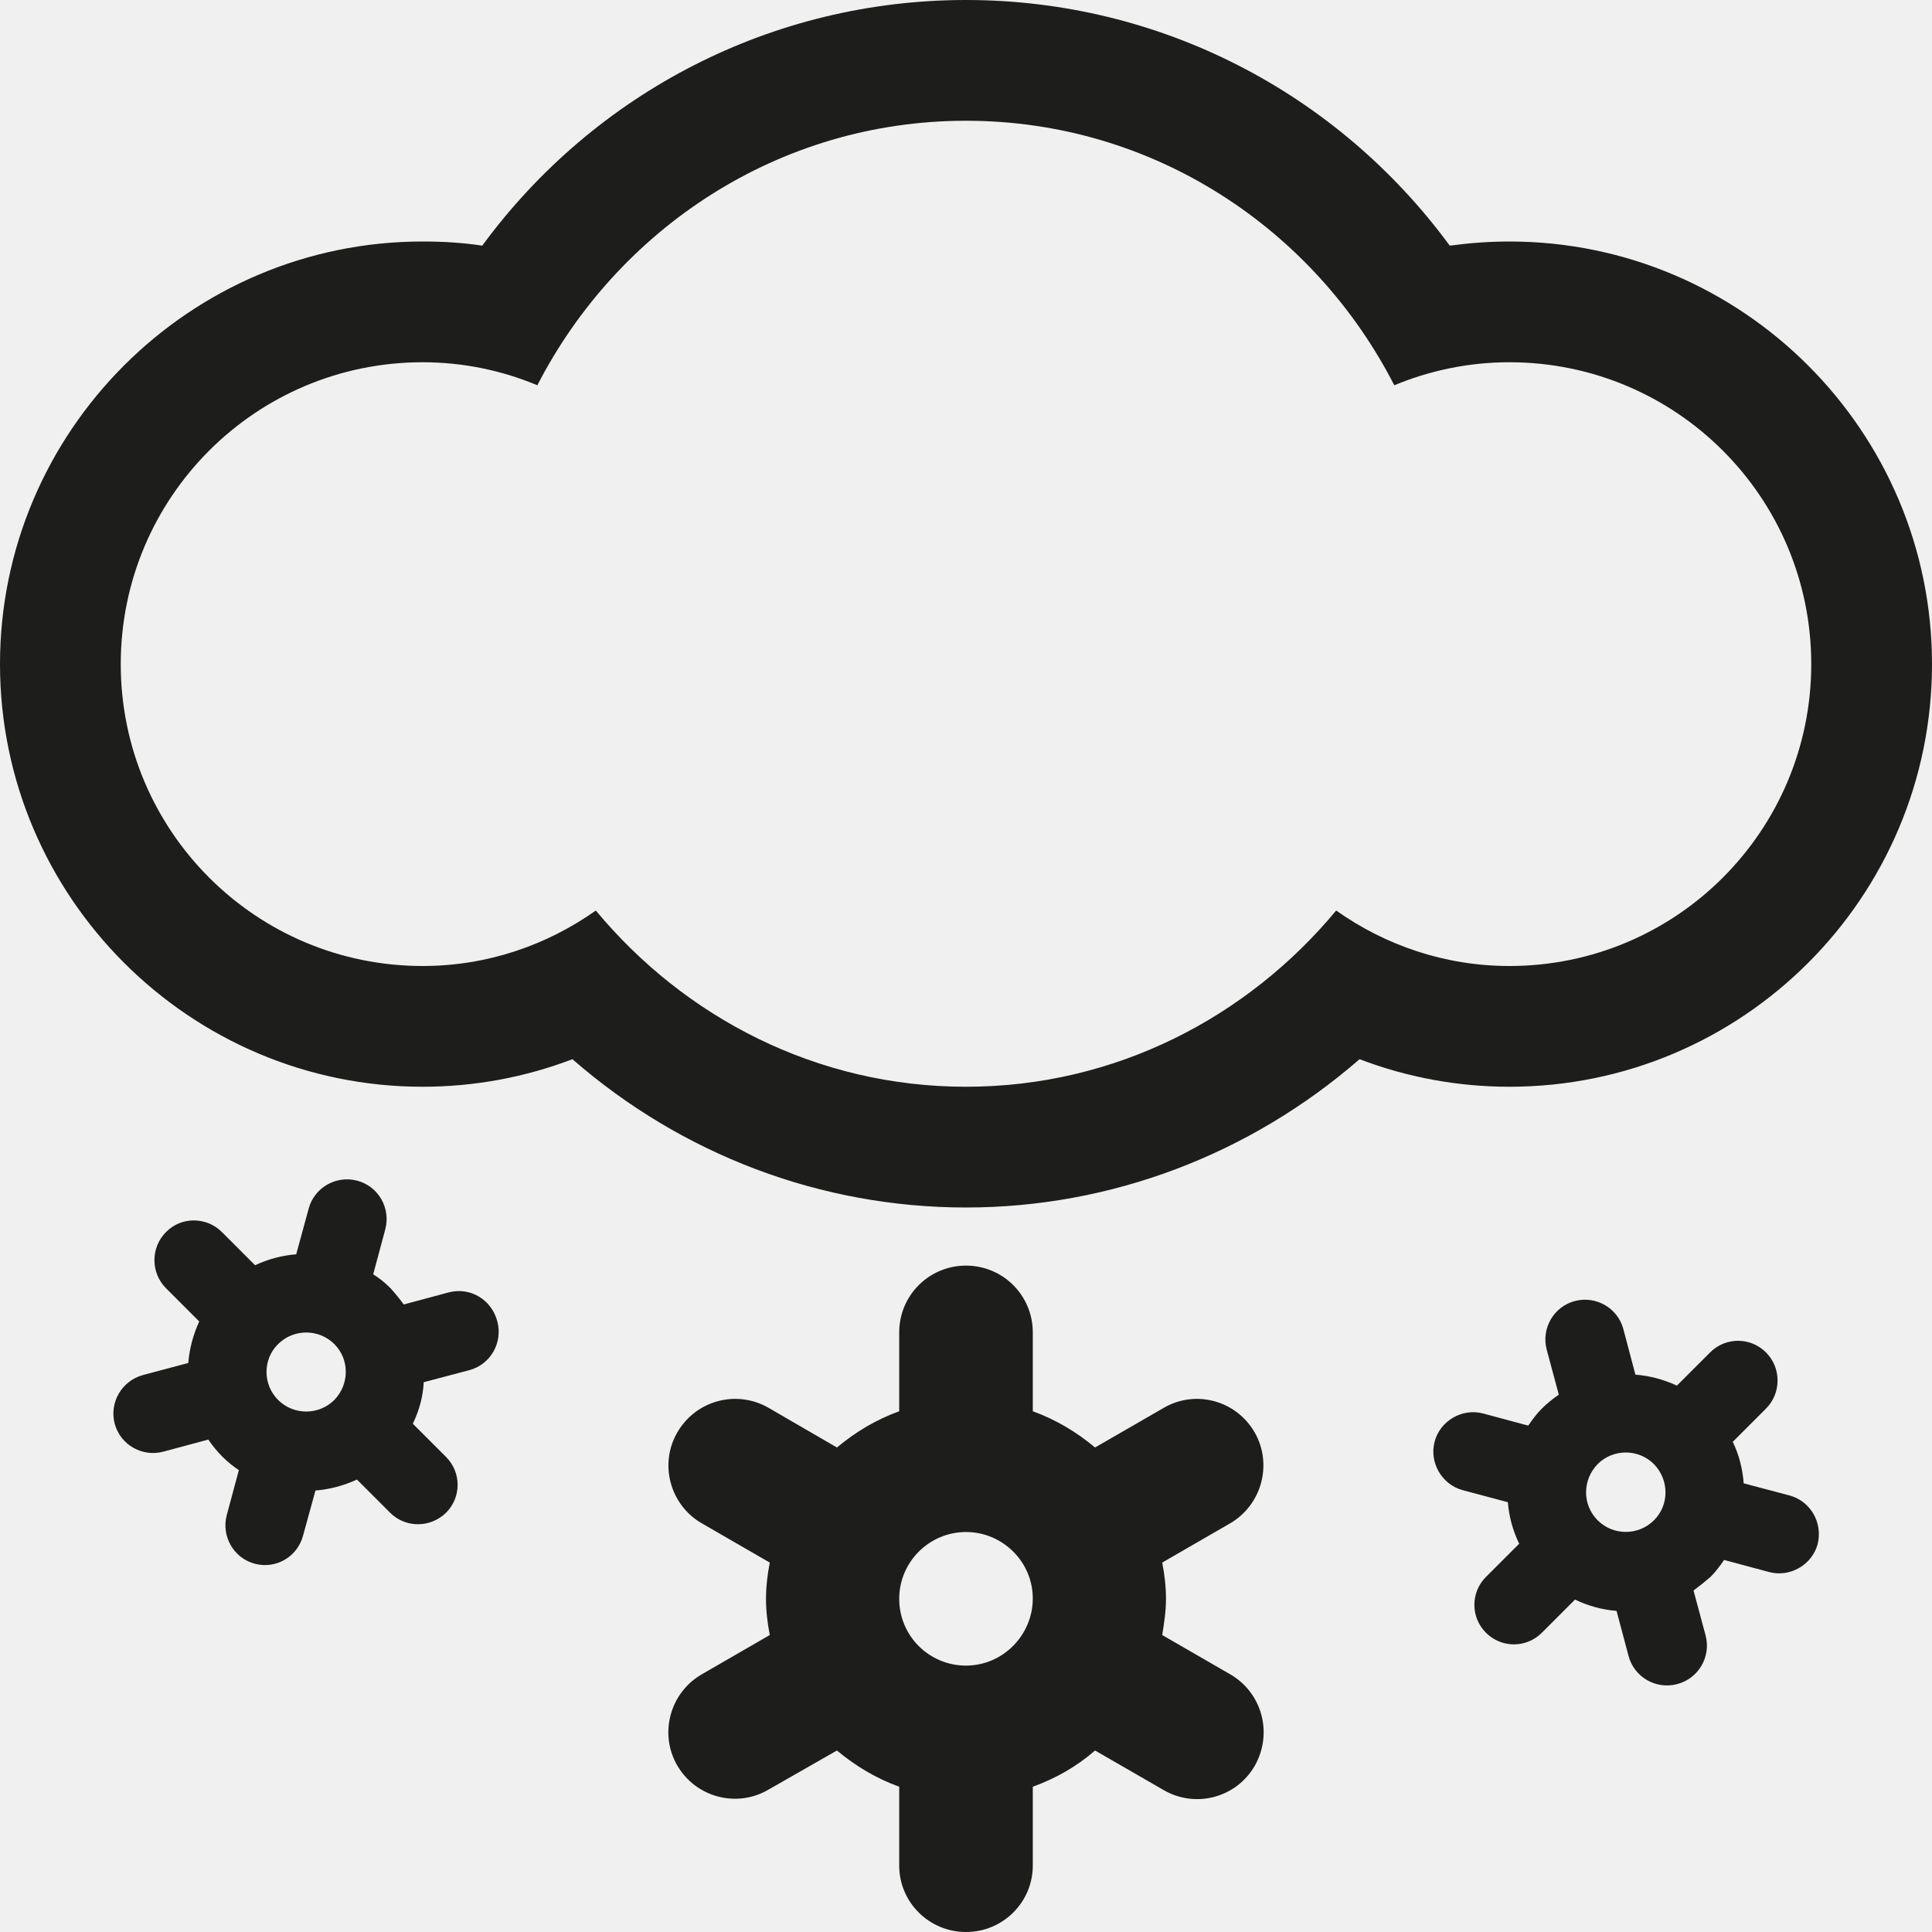
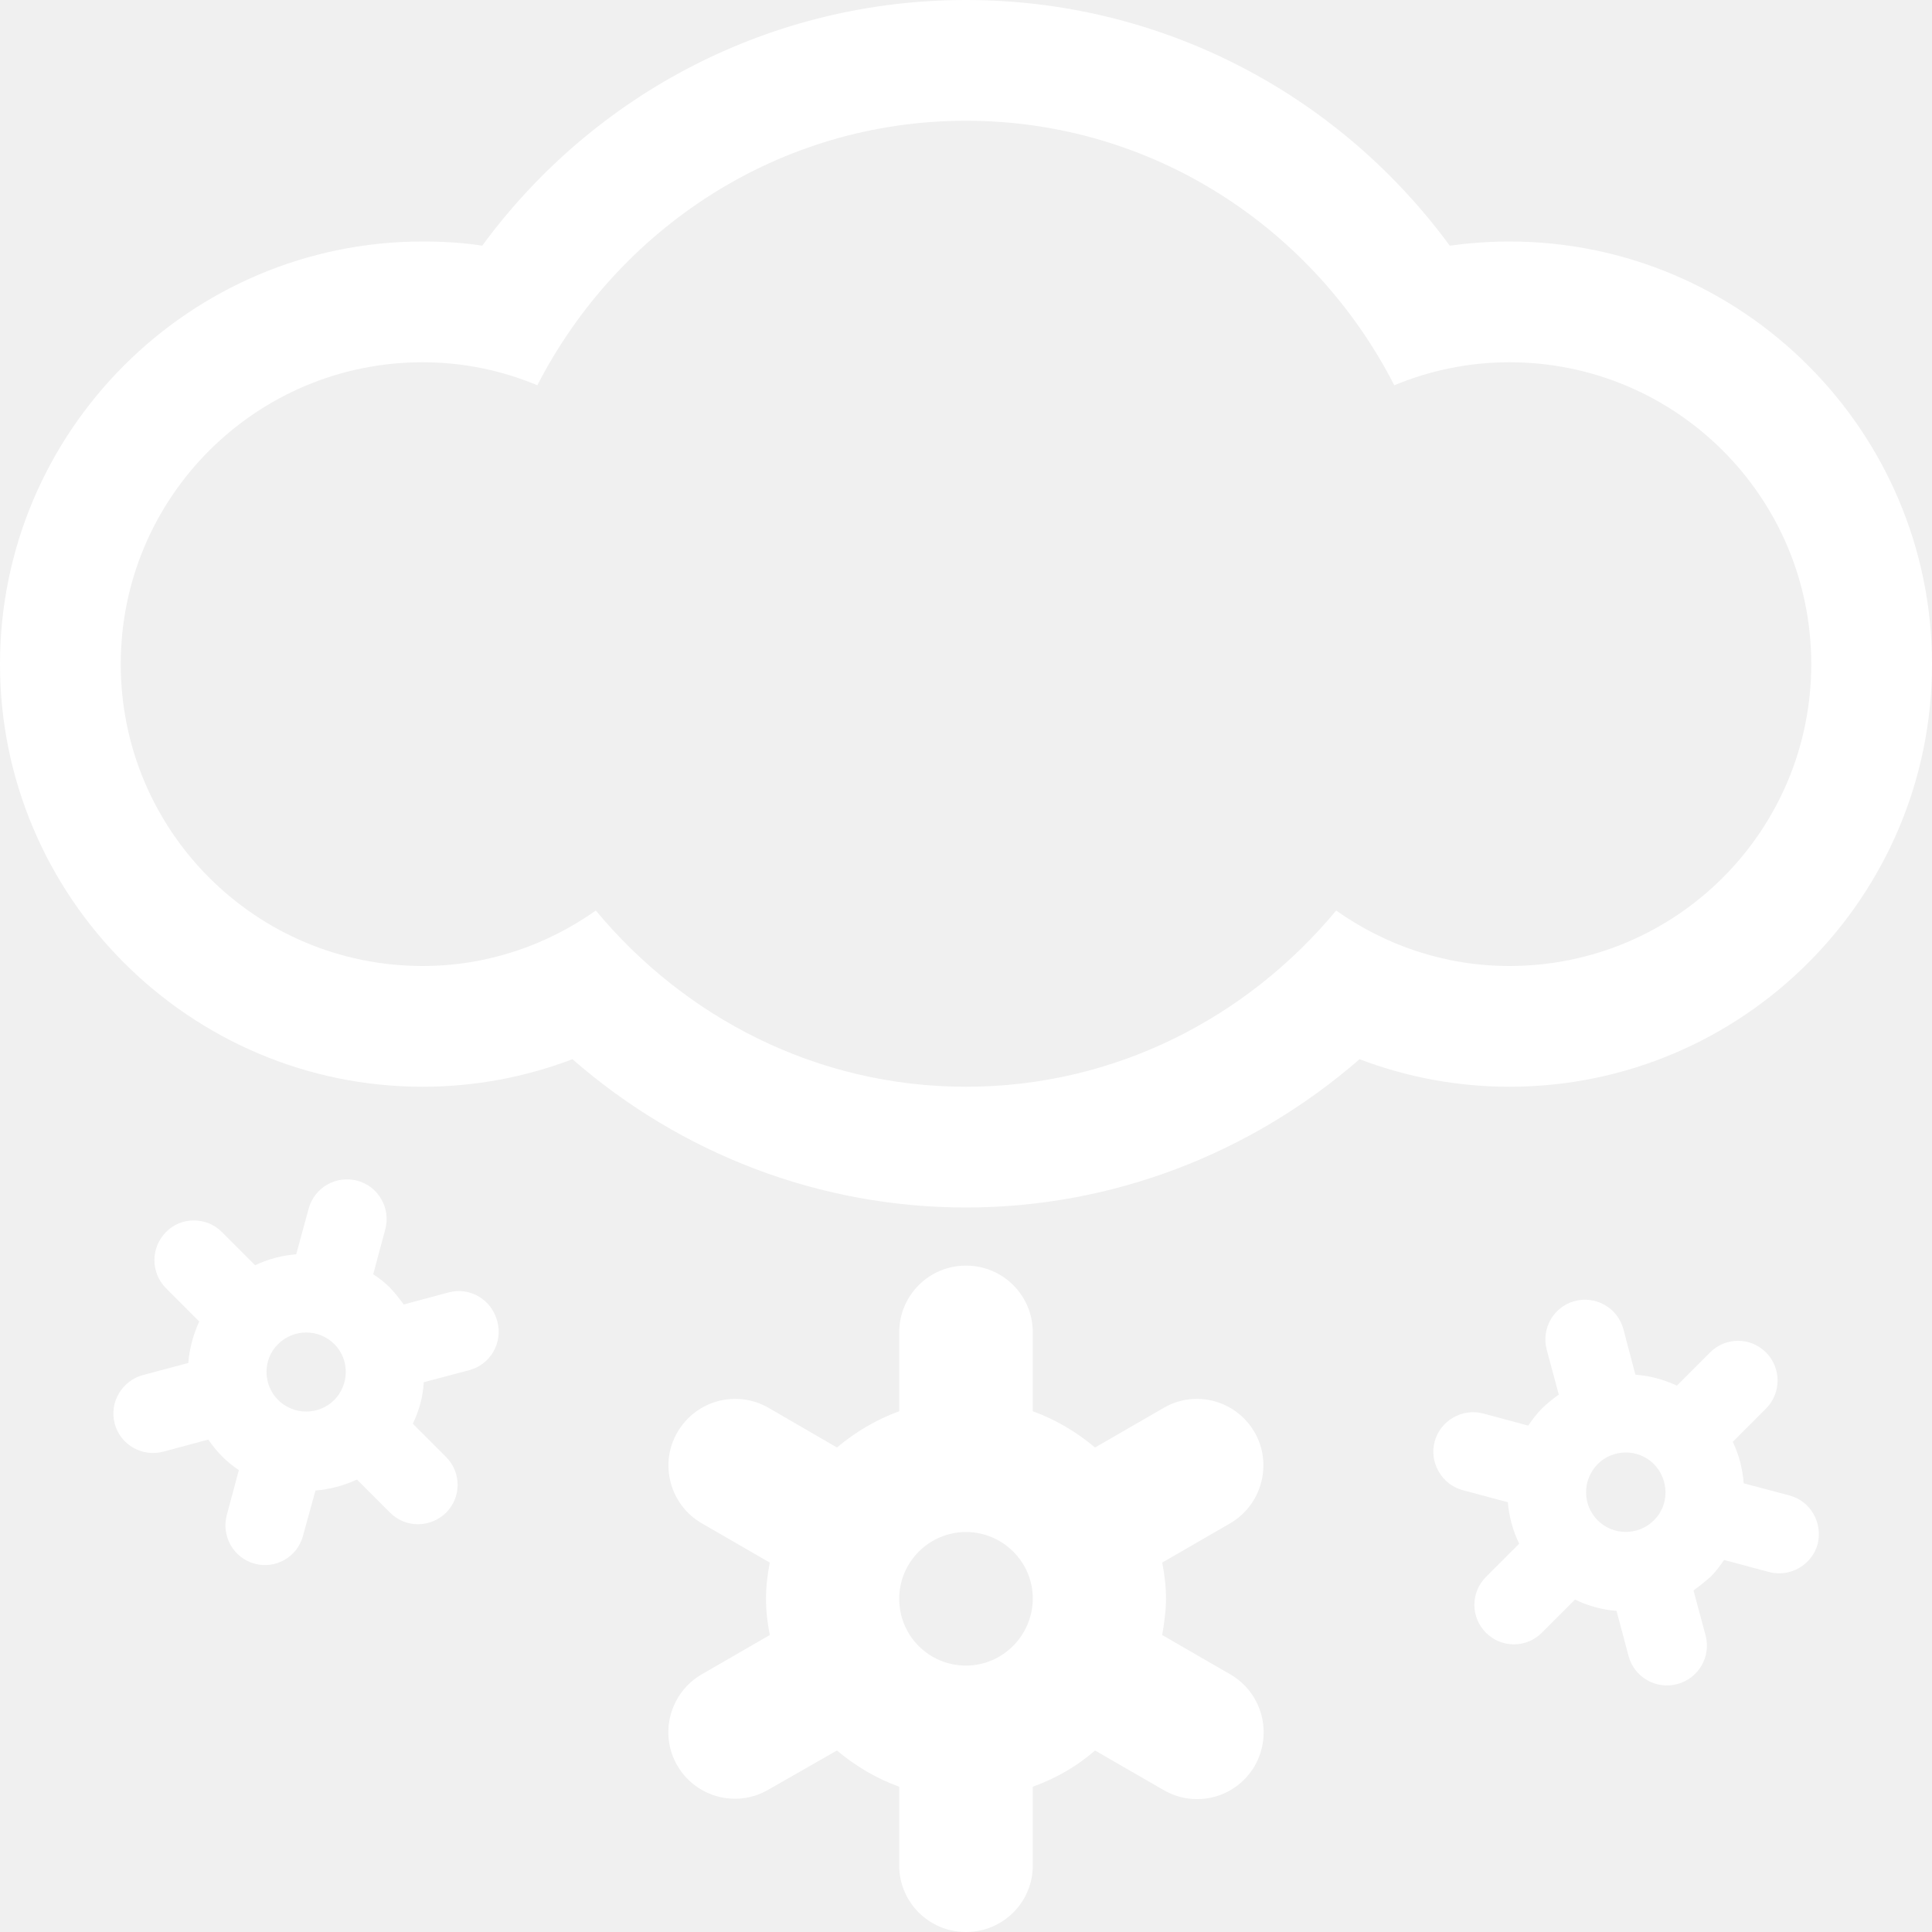
<svg xmlns="http://www.w3.org/2000/svg" version="1.1" id="Layer_1" x="0px" y="0px" viewBox="0 0 512 512" style="enable-background:new 0 0 512 512;" xml:space="preserve">
  <style type="text/css">
- 	.st0{fill:#1D1D1B;}
+ 	.st0{fill:white;}
</style>
  <g>
    <g>
      <path class="st0" d="M326,443.7l-18-10.4c0.5-3.1,1-6.3,1-9.6c0-3.3-0.4-6.5-1-9.6l18-10.4c8.4-4.9,11.3-15.7,6.5-24.1    c-4.9-8.5-15.7-11.4-24.1-6.5l-18.2,10.5c-4.9-4.1-10.4-7.4-16.5-9.6v-20.9c0-9.8-7.9-17.7-17.7-17.7s-17.7,7.9-17.7,17.7v20.9    c-6.1,2.2-11.6,5.5-16.5,9.6l-18.1-10.5c-8.5-4.9-19.3-2-24.2,6.5c-4.9,8.4-1.9,19.3,6.5,24.1l18,10.4c-0.6,3.1-1,6.3-1,9.6    c0,3.3,0.4,6.5,1,9.6l-18,10.4c-8.5,4.9-11.4,15.8-6.5,24.2s15.7,11.3,24.1,6.4l18.2-10.4c4.9,4.1,10.4,7.4,16.5,9.6v20.9    c0,9.7,7.9,17.6,17.7,17.6c9.8,0,17.7-7.9,17.7-17.6v-20.9c6.1-2.2,11.7-5.4,16.5-9.6l18.2,10.5c8.5,4.9,19.2,2,24.1-6.4    C337.4,459.4,334.5,448.6,326,443.7z M256,441.4c-9.8,0-17.7-7.9-17.7-17.7S246.3,406,256,406s17.7,7.9,17.7,17.6    S265.8,441.4,256,441.4z M474.2,396.3l-12.1-3.2c-0.3-3.8-1.2-7.5-2.9-11l8.8-8.8c4.1-4.1,4.1-10.8,0-14.9    c-4.1-4.1-10.7-4.1-14.8,0l-8.8,8.8c-3.5-1.6-7.1-2.6-11-2.9l-3.2-12.1c-1.5-5.6-7.3-8.9-12.9-7.4c-5.6,1.5-8.9,7.3-7.4,12.9    l3.2,11.9c-1.6,1.1-3.1,2.3-4.5,3.7c-1.4,1.4-2.5,2.9-3.6,4.5l-11.9-3.2c-5.6-1.5-11.4,1.9-12.9,7.4c-1.5,5.6,1.9,11.4,7.4,12.9    l12,3.2c0.3,3.8,1.3,7.5,3,11l-8.8,8.8c-4.1,4.1-4.1,10.7,0,14.8c4.1,4.1,10.7,4.1,14.8,0l8.8-8.8c3.5,1.7,7.2,2.7,11,3l3.2,12    c1.5,5.6,7.3,8.9,12.9,7.4c5.6-1.5,9-7.2,7.5-12.9l-3.2-11.9c1.5-1.1,3-2.3,4.5-3.6c1.4-1.4,2.5-2.9,3.6-4.5l11.9,3.2    c5.6,1.5,11.4-1.9,12.9-7.4C483.1,403.5,479.8,397.8,474.2,396.3z M438.3,402.9c-4.1,4.1-10.8,4.1-14.9,0    c-4.1-4.1-4.1-10.7,0-14.9c4.1-4.1,10.8-4.1,14.9,0C442.4,392.2,442.4,398.9,438.3,402.9z M118.9,342.5l-11.9,3.2    c-1.1-1.5-2.3-3-3.6-4.4c-1.4-1.4-2.9-2.6-4.5-3.6l3.2-11.9c1.5-5.6-1.8-11.4-7.4-12.9c-5.6-1.5-11.4,1.8-12.9,7.4l-3.3,12.1    c-3.8,0.3-7.5,1.3-10.9,2.9l-8.8-8.8c-4.1-4.1-10.8-4.1-14.8,0c-4.1,4.1-4.1,10.8,0,14.9l8.8,8.8c-1.6,3.5-2.6,7.2-2.9,11l-12,3.2    c-5.6,1.5-9,7.3-7.5,12.9c1.5,5.6,7.3,8.9,12.9,7.4l11.9-3.2c1.1,1.6,2.3,3.1,3.7,4.5c1.4,1.4,2.9,2.6,4.4,3.6l-3.2,11.9    c-1.5,5.6,1.8,11.4,7.4,12.9c5.6,1.5,11.3-1.8,12.8-7.4l3.3-12c3.8-0.3,7.5-1.3,11-2.9l8.8,8.8c4.1,4.1,10.7,4,14.8,0    c4.1-4.1,4.1-10.7,0-14.8l-8.8-8.8c1.7-3.5,2.7-7.2,2.9-11l12.1-3.2c5.6-1.5,8.9-7.3,7.4-12.9C130.3,344.4,124.6,341,118.9,342.5z     M88.6,371c-4.1,4.1-10.8,4.1-14.9,0c-4.1-4.1-4.1-10.8,0-14.8c4.1-4.1,10.8-4.1,14.9,0S92.6,366.9,88.6,371z M512,176    c0-61.8-50.3-112-112-112c-5.3,0-10.6,0.4-15.8,1.1C354.3,24.4,307.2,0,256,0s-98.3,24.4-128.2,65.1c-5.2-0.8-10.5-1.1-15.8-1.1    C50.3,64,0,114.3,0,176s50.3,112,112,112c13.7,0,27.1-2.5,39.7-7.3c29,25.3,65.8,39.3,104.3,39.3c38.5,0,75.3-14.1,104.3-39.3    c12.6,4.8,26,7.3,39.7,7.3C461.8,288,512,237.8,512,176z M354.1,241.3C330.6,269.6,295.6,288,256,288c-39.6,0-74.6-18.4-98.1-46.7    c-13,9.2-28.8,14.7-45.9,14.7c-44.2,0-80-35.8-80-80s35.8-80,80-80c10.8,0,21.1,2.2,30.4,6.1C163.7,60.7,206.3,32,256,32    s92.3,28.7,113.5,70.1c9.4-3.9,19.7-6.1,30.5-6.1c44.2,0,80,35.8,80,80s-35.8,80-80,80C382.9,256,367.1,250.5,354.1,241.3z" />
    </g>
  </g>
</svg>
